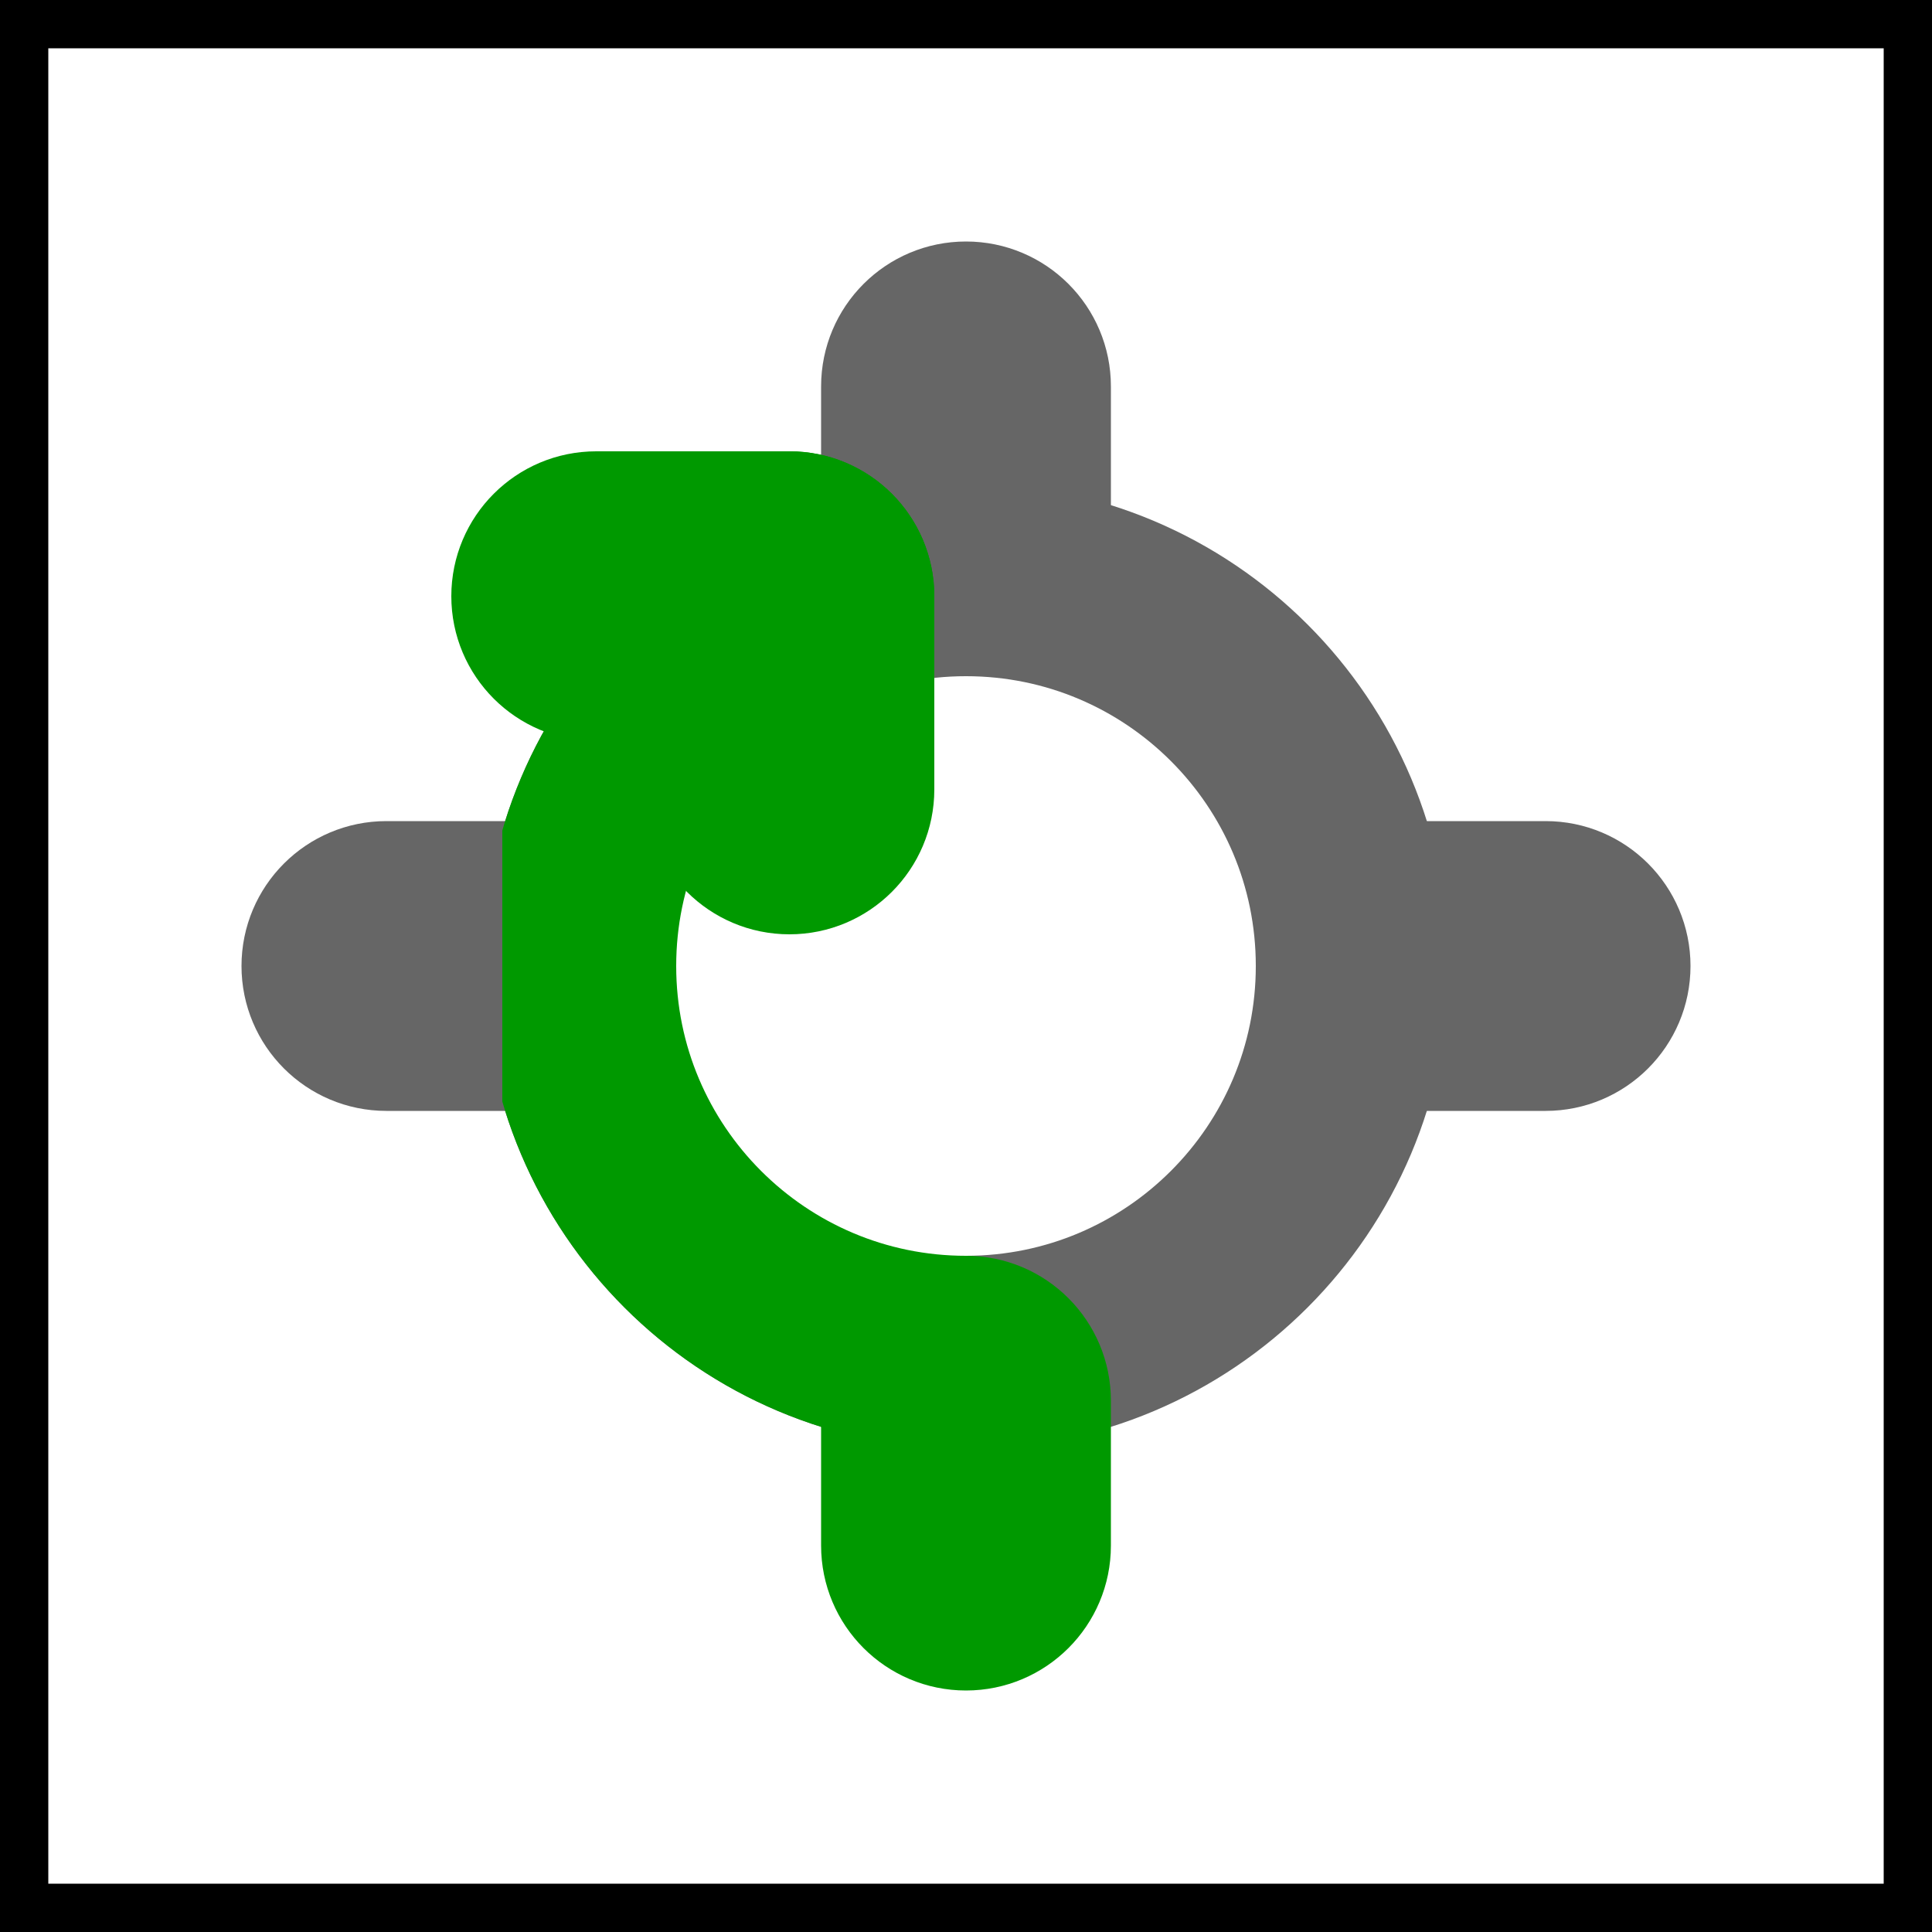
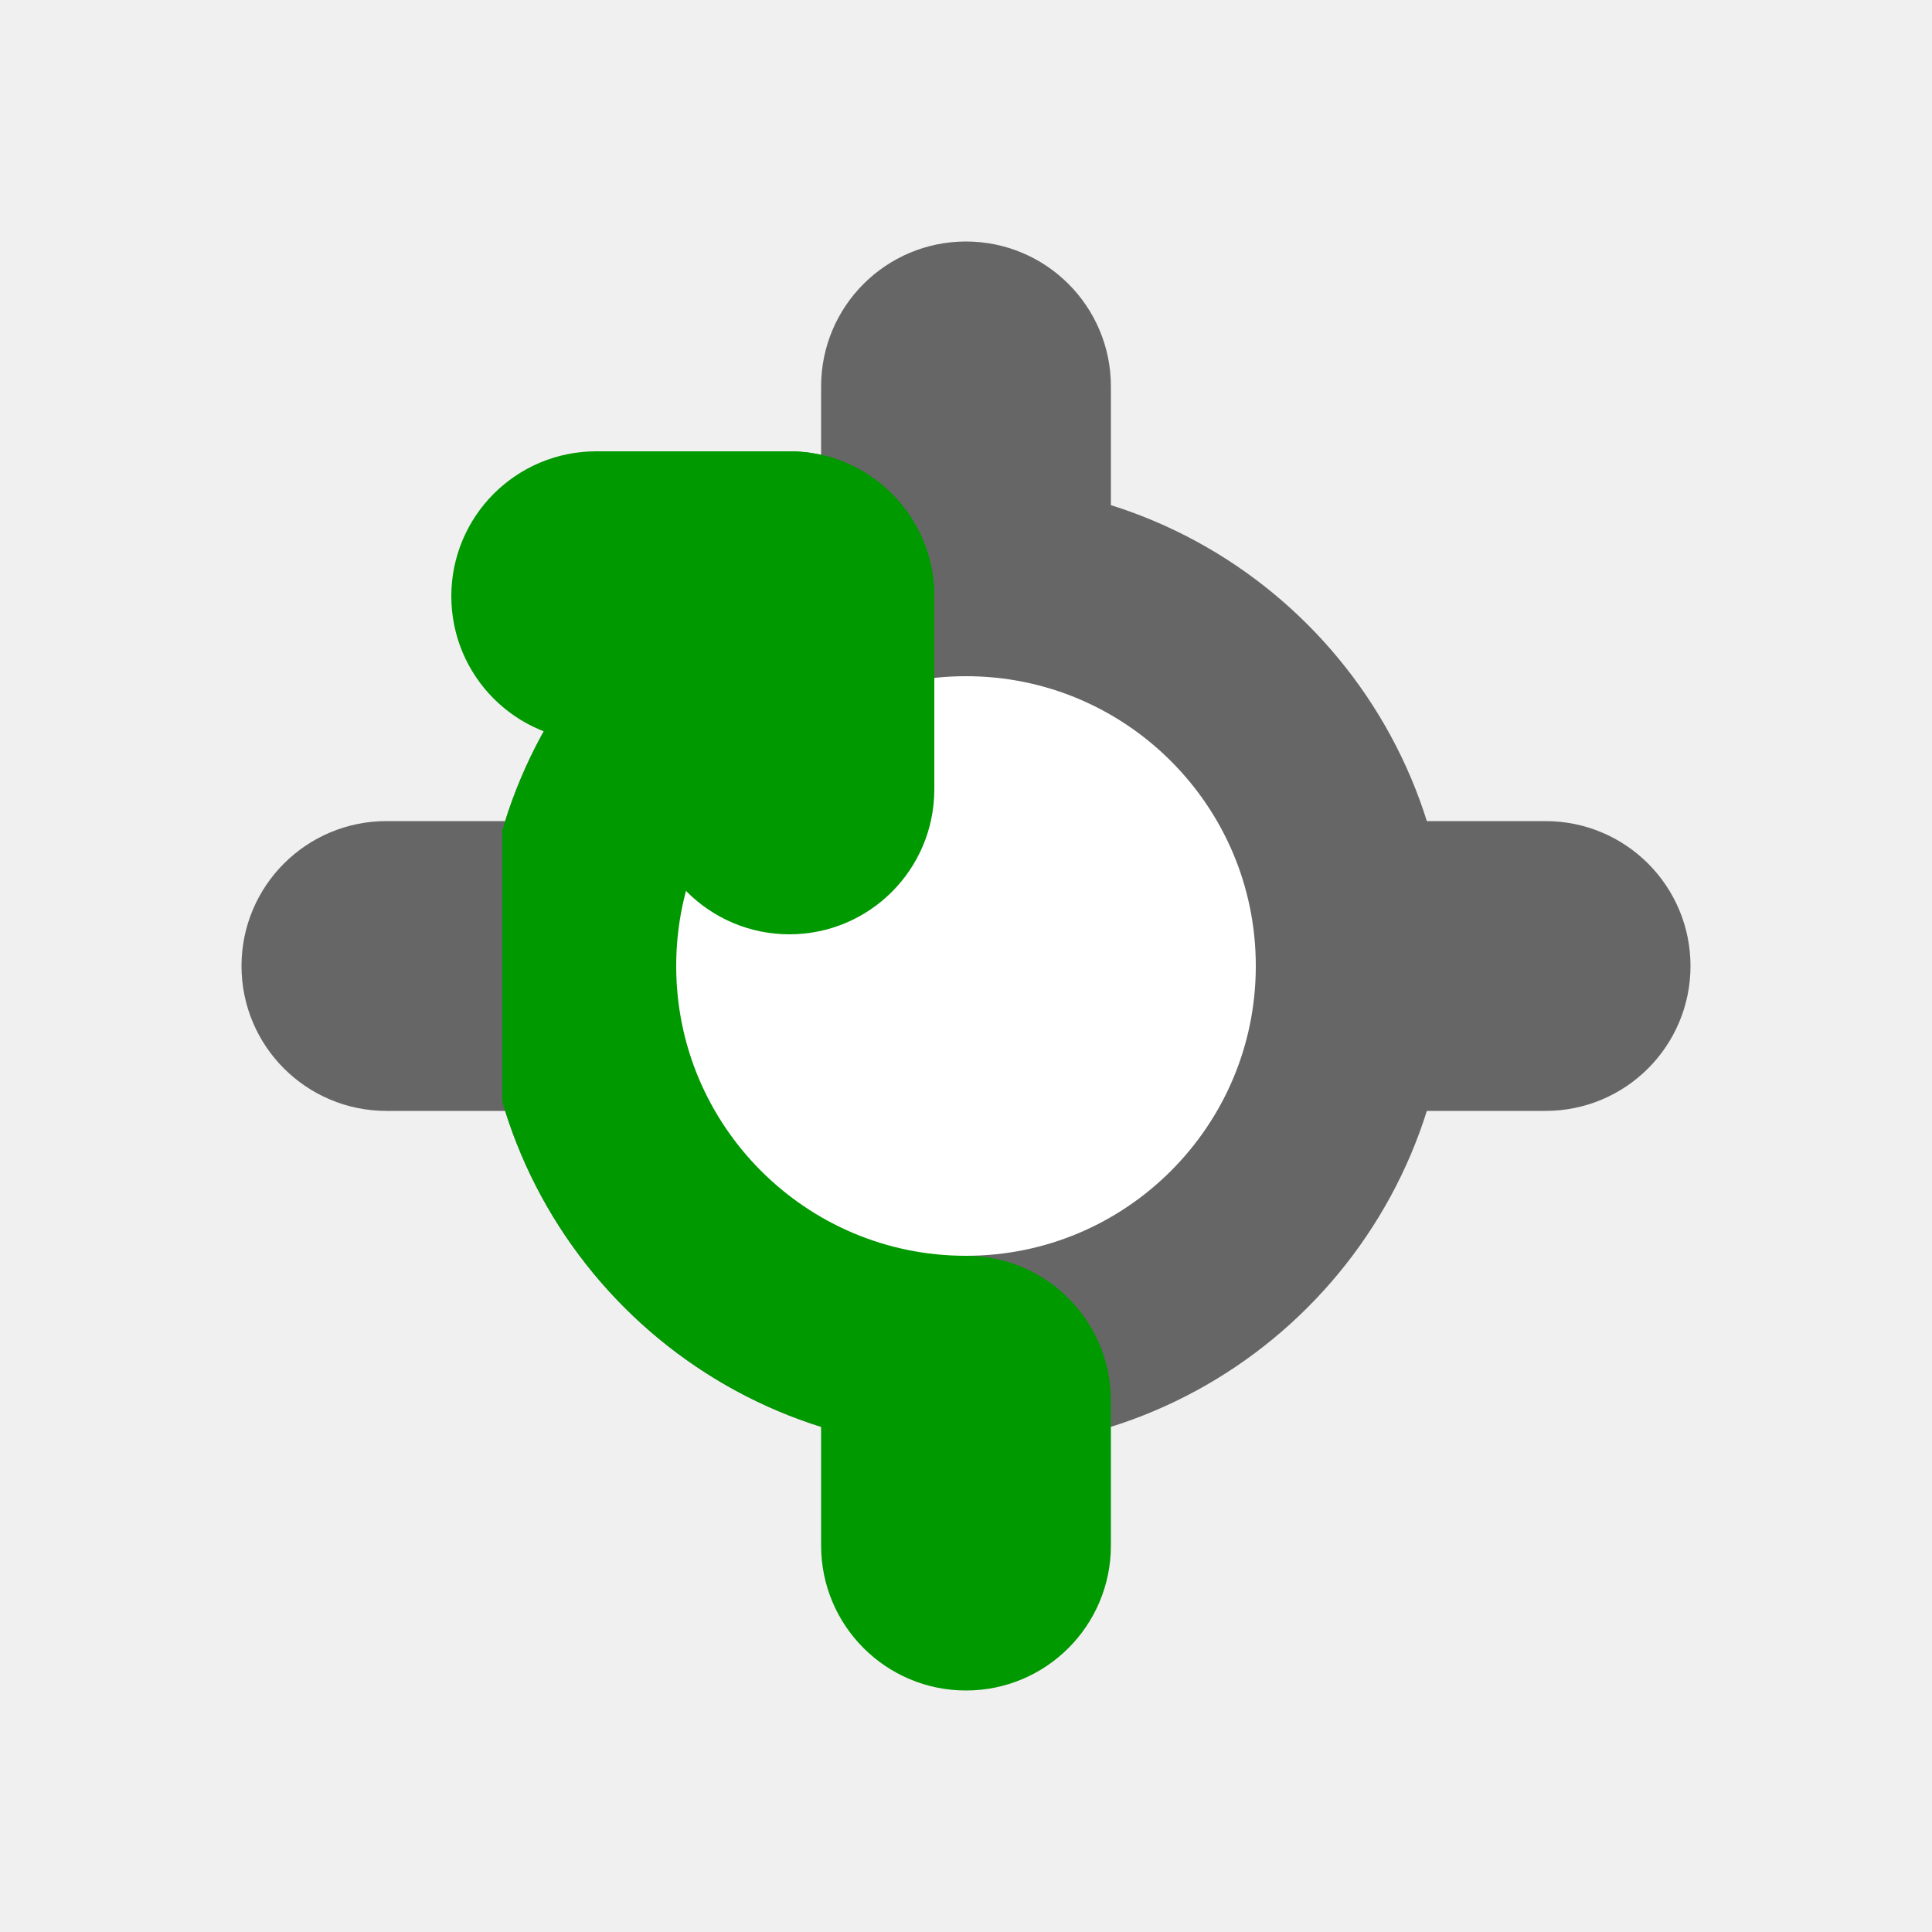
<svg xmlns="http://www.w3.org/2000/svg" viewBox="0 0 20 20">
-   <rect stroke="black" fill="white" x="0" y="0" width="20" height="20" />
  <mask id="myMask">
    <path d="M 0,0 L 10,10 10,20 0,20 0,0 Z" fill="white" />
    <path d="M 0,0 L 10,10 10,20 20,20 20,0 0,0 Z" fill="black" />
  </mask>
  <g fill="rgb(102,102,102)" stroke="rgb(102,102,102)">
    <rect width="3.5" height="2" x="3" y="9" rx="1" />
    <rect width="3.5" height="2" x="13.5" y="9" rx="1" />
    <rect width="2" height="3.5" x="9" y="3" rx="1" />
  </g>
  <g fill="rgb(255,255,255)" stroke="rgb(102,102,102)" stroke-width="2">
    <circle cx="10" cy="10" r="4" />
  </g>
  <g fill="rgb(255,255,255)" stroke="rgb(0,153,0)" stroke-width="2">
    <circle cx="10" cy="10" r="4" mask="url(#myMask)" />
  </g>
  <g fill="rgb(0,153,0)" stroke="rgb(0,153,0)">
    <rect width="2" height="3.5" x="9" y="13.5" rx="1" />
    <rect width="4" height="2" x="5.172" y="5.172" rx="1" />
    <rect width="2" height="4" x="7.172" y="5.172" rx="1" />
  </g>
</svg>
